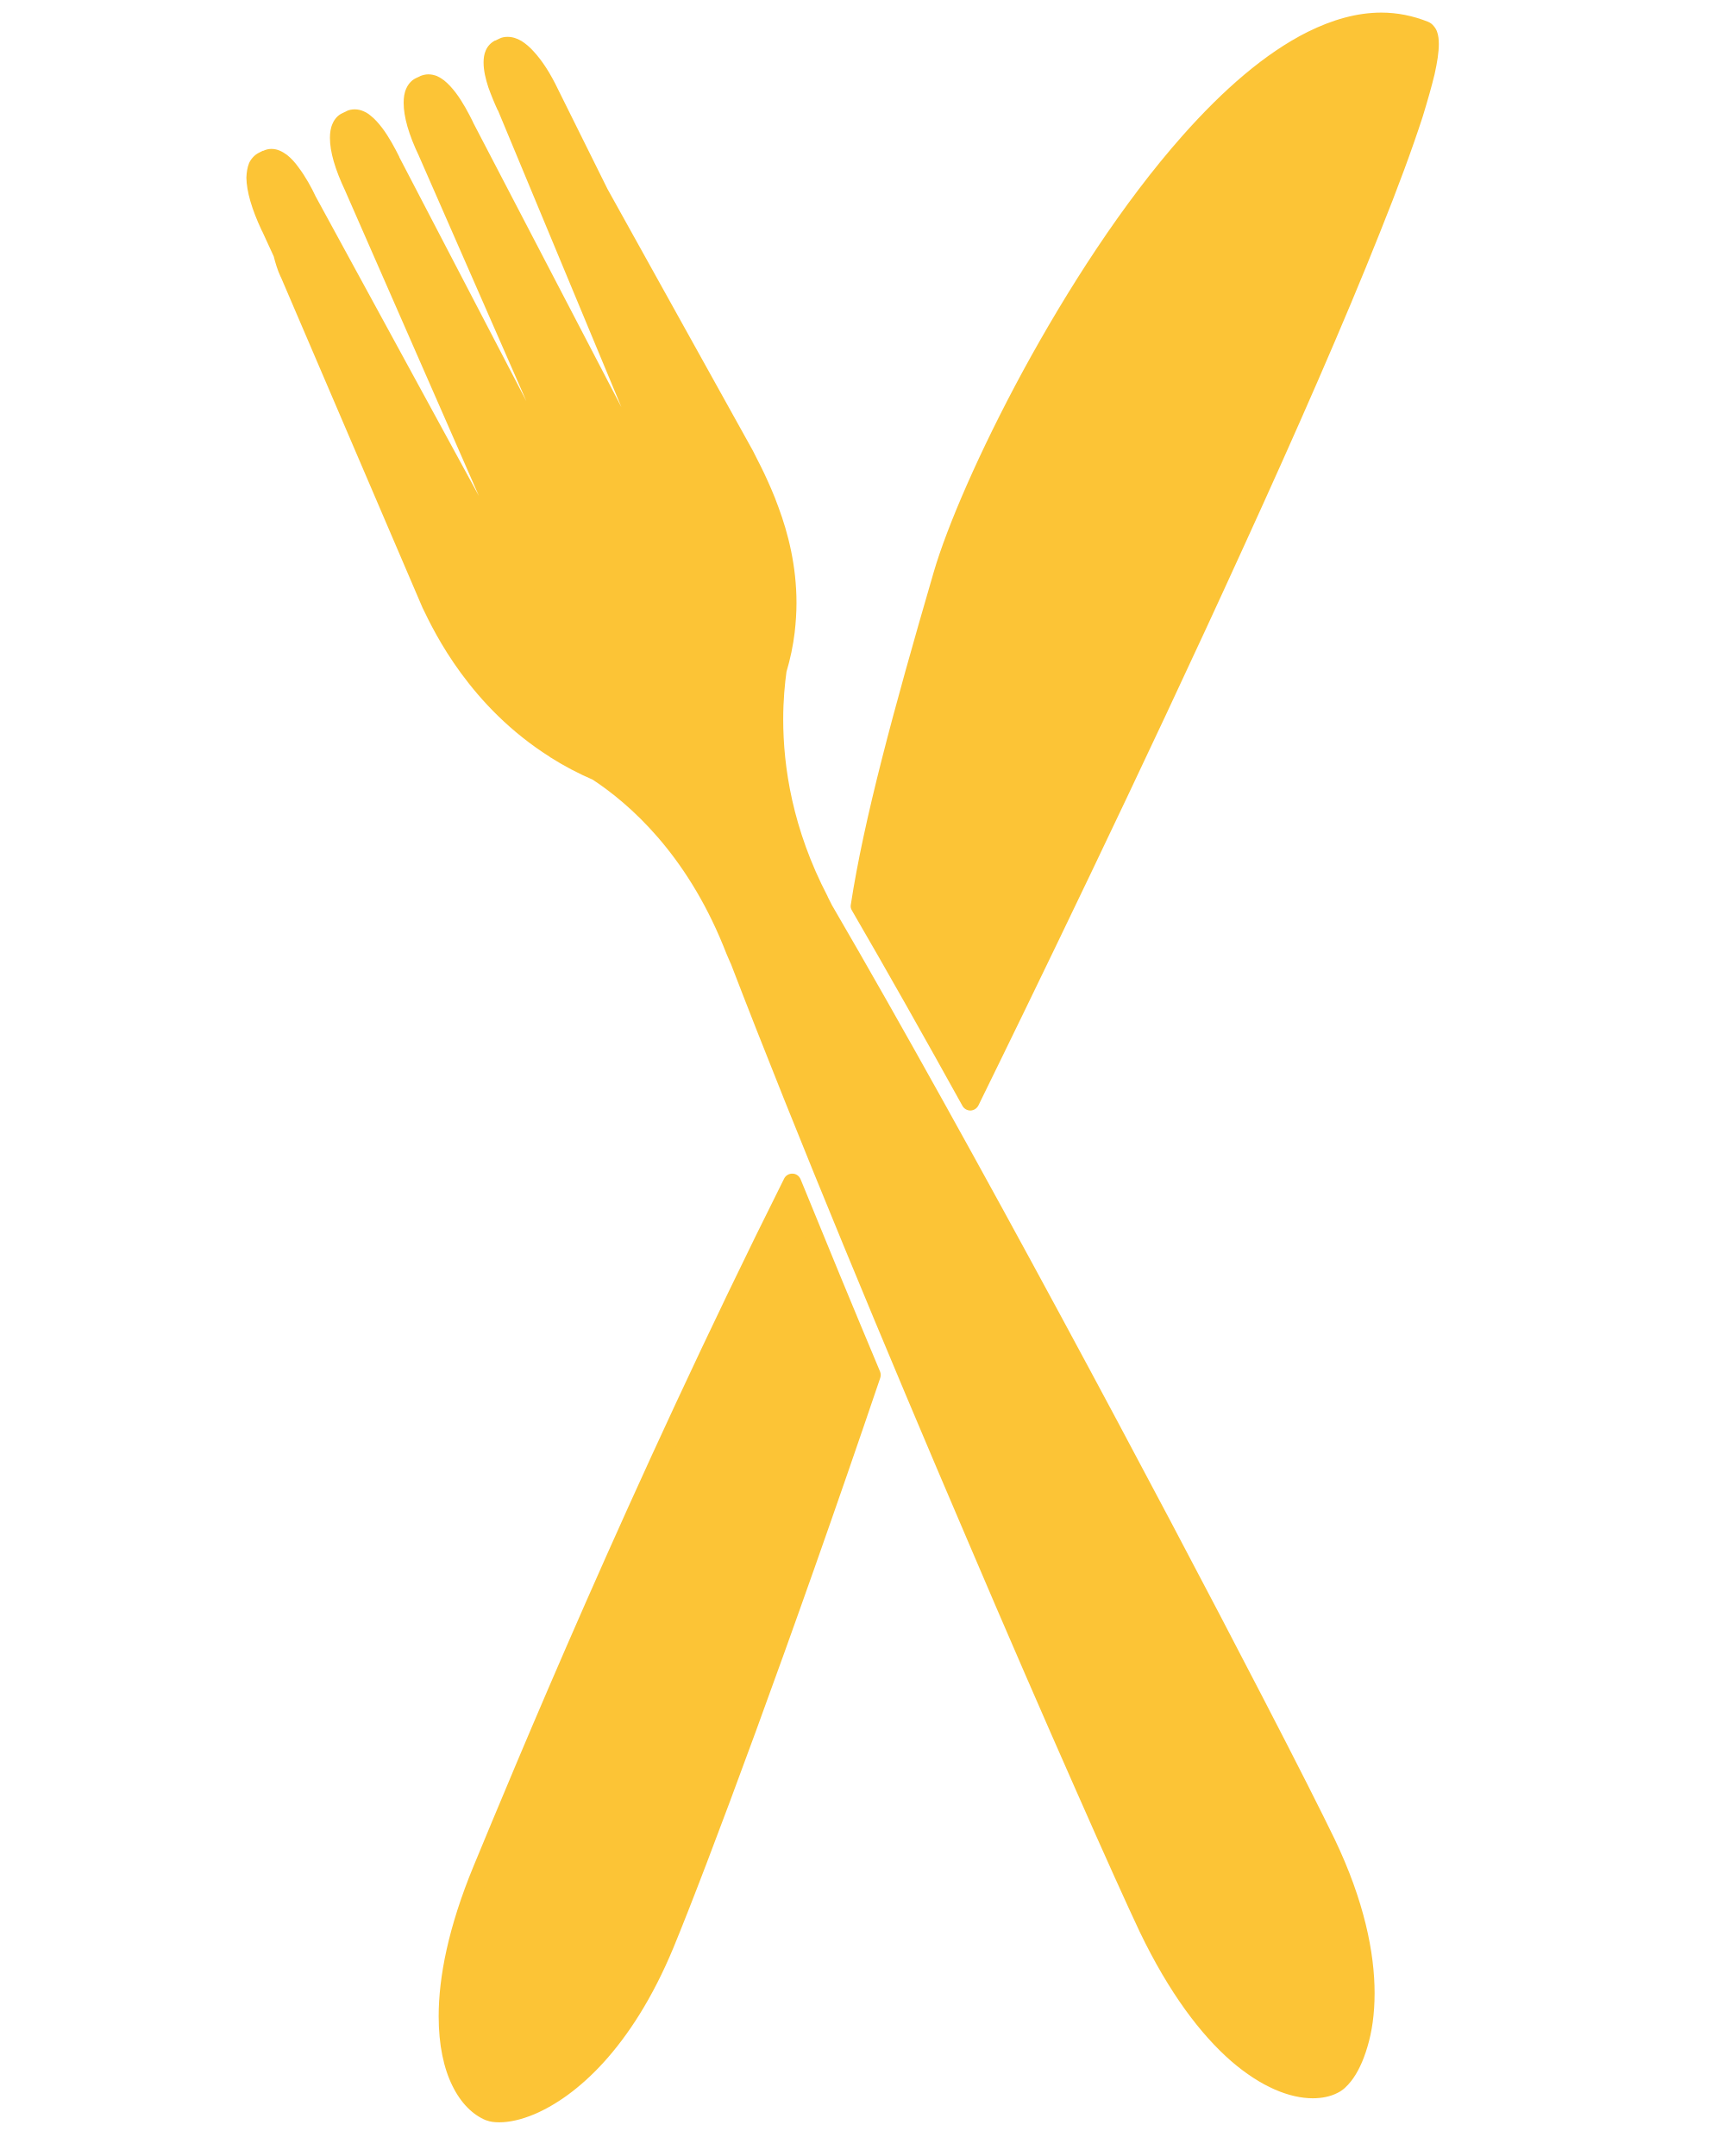
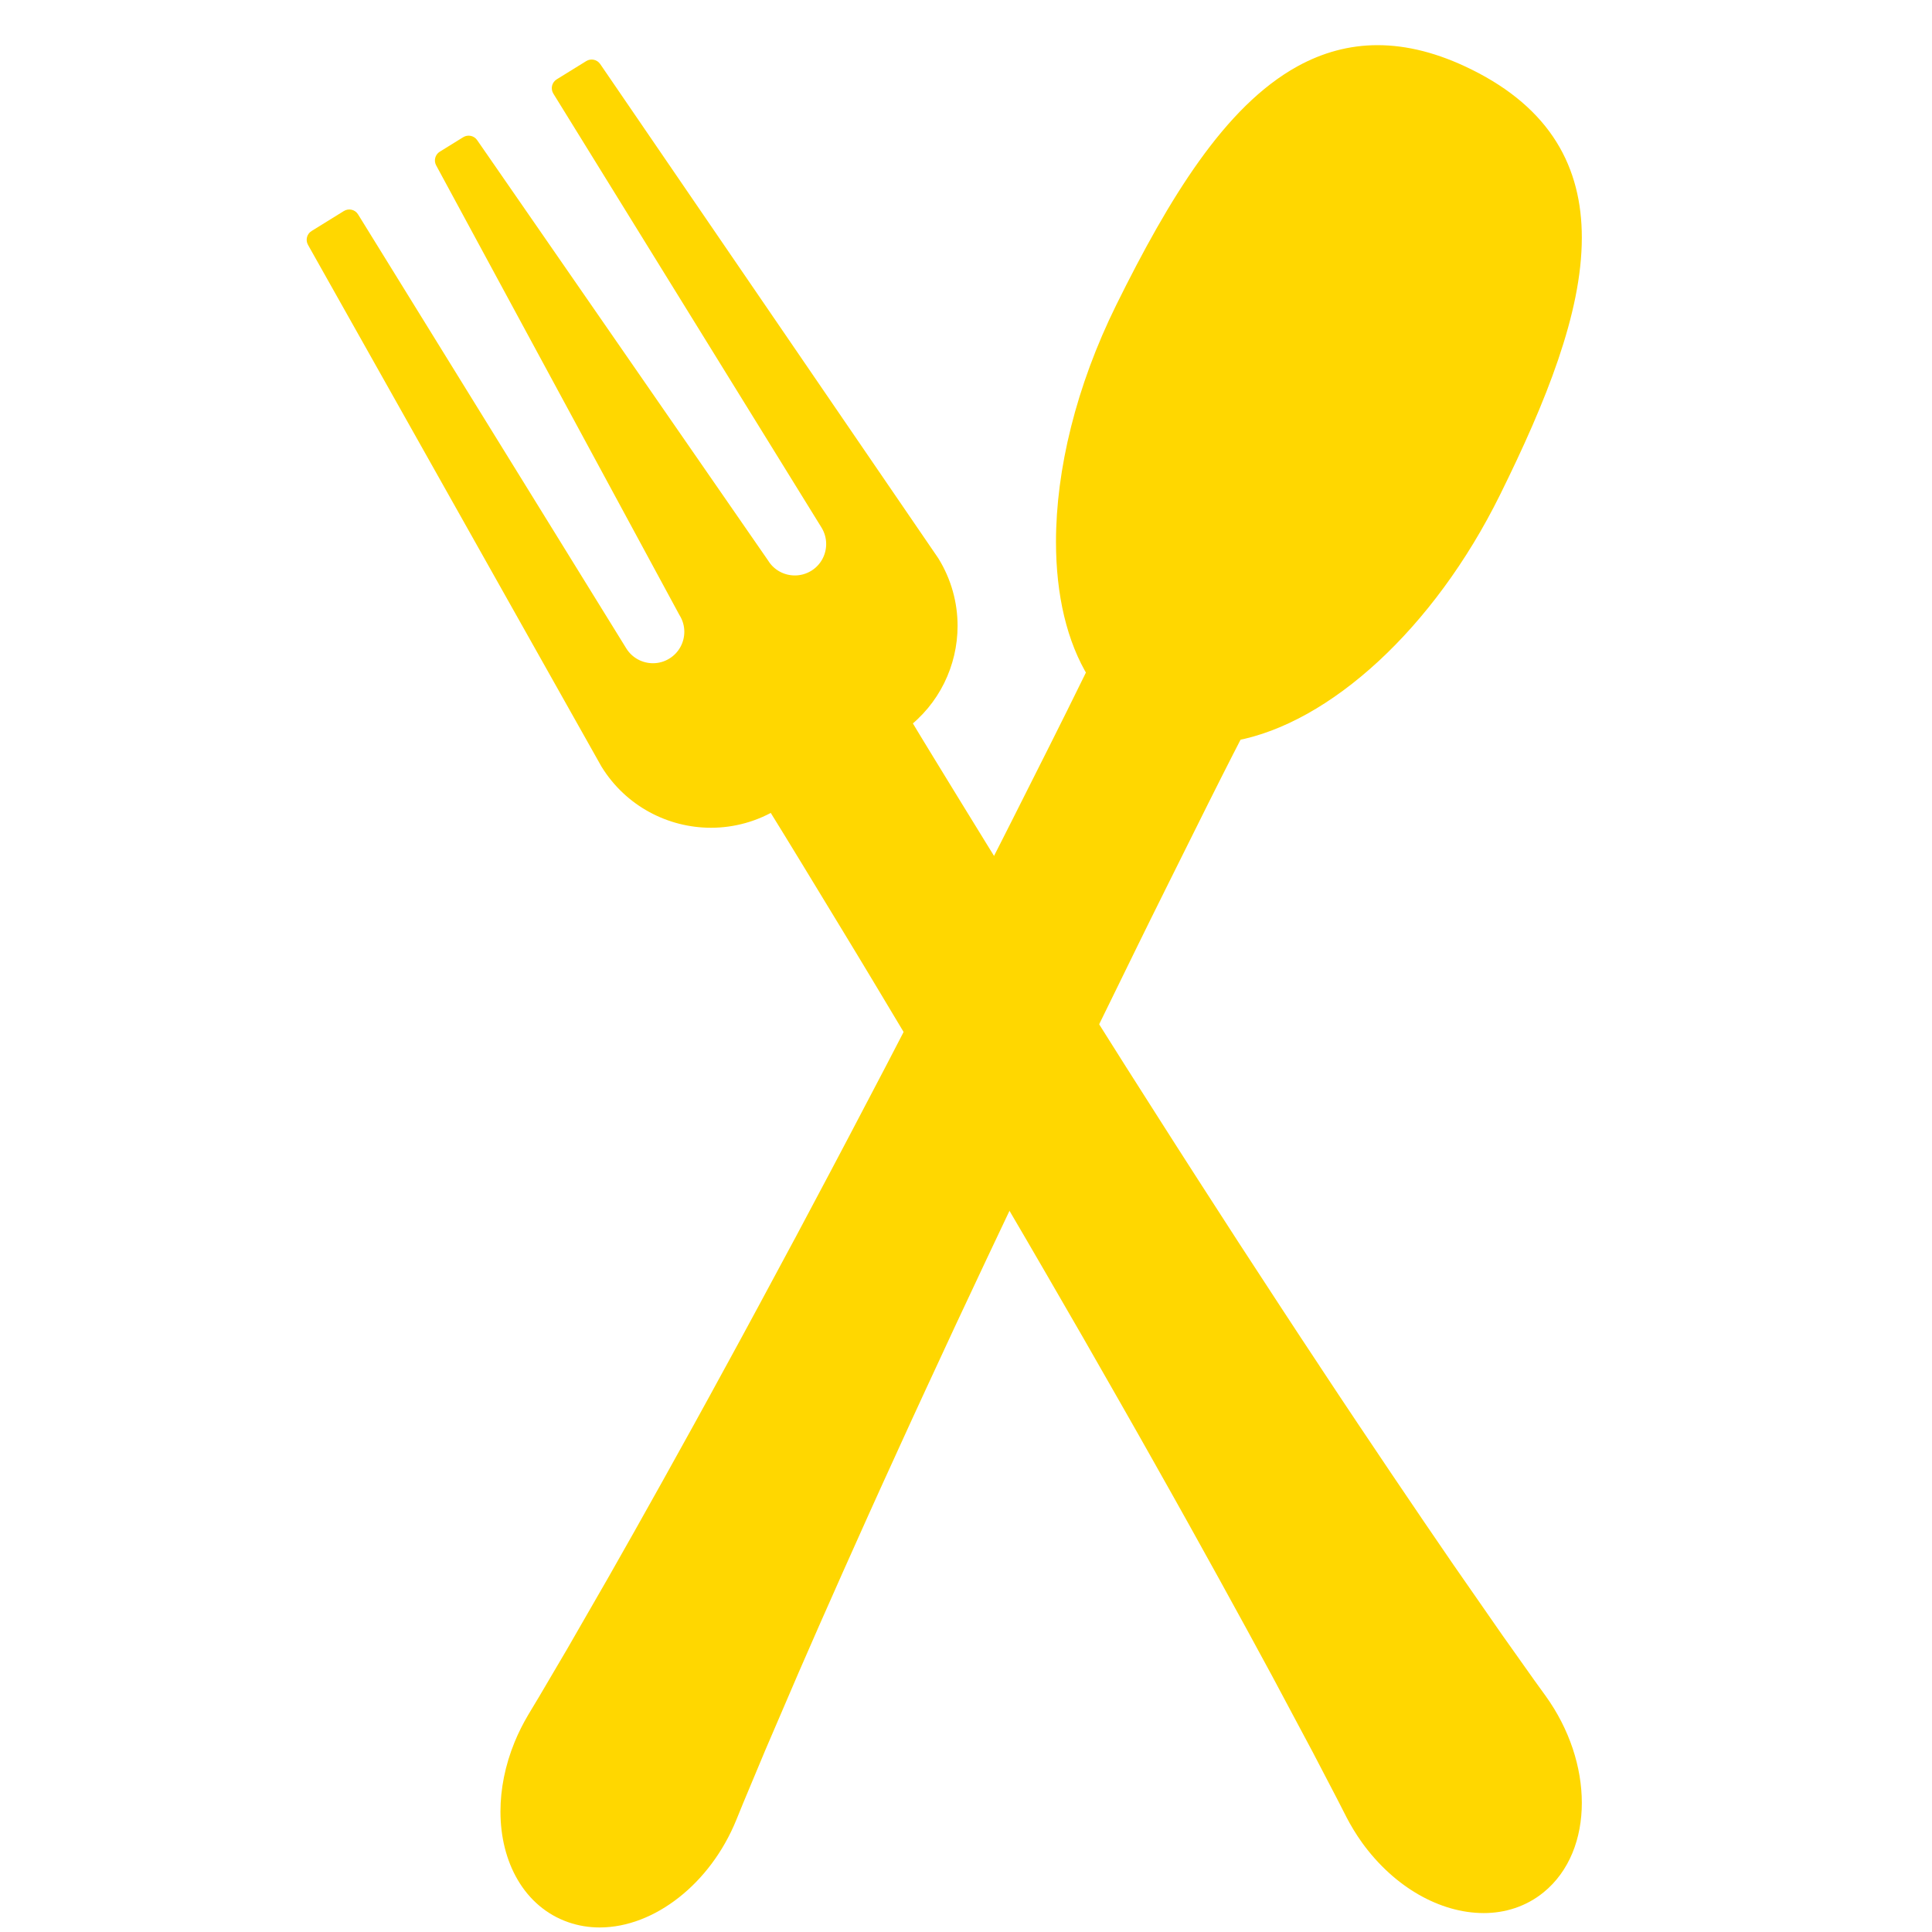
- <svg xmlns="http://www.w3.org/2000/svg" width="40" zoomAndPan="magnify" viewBox="0 0 30 37.5" height="50" preserveAspectRatio="xMidYMid meet" version="1.0">
+ <svg xmlns="http://www.w3.org/2000/svg" width="1080" zoomAndPan="magnify" viewBox="0 0 810 810" height="1080" preserveAspectRatio="xMidYMid meet" version="1.0">
  <defs>
-     <clipPath id="d6d763c0ab">
-       <path d="M 4.289 0 L 24 0 L 24 36.918 L 4.289 36.918 Z M 4.289 0 " clip-rule="nonzero" />
-     </clipPath>
-     <clipPath id="2b3c685e88">
-       <path d="M 14 0 L 25.75 0 L 25.75 20 L 14 20 Z M 14 0 " clip-rule="nonzero" />
-     </clipPath>
-     <clipPath id="56e31ab932">
-       <path d="M 7 20 L 16 20 L 16 36.918 L 7 36.918 Z M 7 20 " clip-rule="nonzero" />
+     <clipPath id="c0f5348704">
+       <path d="M 128.082 24 L 402 24 L 402 348 L 128.082 348 Z M 128.082 24 " clip-rule="nonzero" />
    </clipPath>
  </defs>
-   <g clip-path="url(#d6d763c0ab)">
-     <path fill="#fcc436" d="M 14.344 15.836 C 14.312 15.777 14.285 15.723 14.254 15.664 C 13.379 13.984 13.41 12.477 13.527 11.648 C 13.594 11.422 13.637 11.203 13.664 10.988 L 13.664 10.984 C 13.848 9.512 13.16 8.332 12.957 7.914 L 10.43 3.359 L 9.57 1.633 C 9.258 0.98 8.938 0.723 8.754 0.812 L 8.68 0.844 C 8.43 0.965 8.637 1.516 8.801 1.852 L 11.812 9.094 C 11.723 9.07 11.633 9.004 11.586 8.902 L 11.523 8.793 L 8.086 2.191 C 7.922 1.852 7.621 1.348 7.375 1.465 L 7.301 1.5 C 7.117 1.586 7.117 1.996 7.43 2.652 L 10.539 9.754 C 10.527 9.766 10.52 9.777 10.504 9.785 C 10.488 9.793 10.465 9.793 10.449 9.797 L 6.805 2.797 C 6.641 2.461 6.344 1.957 6.094 2.074 L 6.02 2.109 C 5.836 2.195 5.836 2.605 6.148 3.258 L 8.762 9.23 L 9.105 10.078 C 9.156 10.184 9.152 10.297 9.109 10.383 L 5.352 3.488 C 5.191 3.152 4.891 2.645 4.641 2.762 L 4.57 2.797 C 4.387 2.887 4.383 3.293 4.695 3.949 L 4.91 4.414 C 4.938 4.531 4.977 4.648 5.027 4.754 L 7.492 10.512 C 7.699 10.945 8.297 12.184 9.656 13.039 L 9.656 13.043 L 9.664 13.043 C 9.883 13.184 10.125 13.312 10.391 13.426 C 11.066 13.871 12.059 14.754 12.723 16.395 C 12.766 16.5 12.809 16.598 12.852 16.695 C 15.152 22.691 19.152 31.832 19.965 33.531 C 21.18 36.066 22.594 36.562 23.195 36.266 C 23.578 36.074 24.285 34.594 23.07 32.055 C 22.25 30.348 17.57 21.383 14.344 15.836 " fill-opacity="1" fill-rule="nonzero" />
-     <path fill="#fcc436" d="M 14.344 15.836 L 14.48 15.766 C 14.453 15.711 14.426 15.656 14.391 15.59 L 14.254 15.664 L 14.395 15.594 C 13.781 14.418 13.621 13.332 13.621 12.512 C 13.621 12.184 13.648 11.898 13.68 11.668 L 13.527 11.648 L 13.676 11.691 C 13.746 11.457 13.793 11.227 13.82 11.004 L 13.664 10.988 L 13.805 11.051 L 13.809 11.047 C 13.828 11 13.824 10.945 13.797 10.898 C 13.77 10.855 13.719 10.828 13.664 10.828 L 13.664 10.984 L 13.82 11.004 C 13.84 10.828 13.852 10.656 13.852 10.488 C 13.852 9.844 13.707 9.277 13.539 8.824 C 13.457 8.594 13.367 8.398 13.289 8.23 C 13.211 8.066 13.141 7.938 13.098 7.848 L 13.094 7.84 L 10.566 3.289 L 9.711 1.566 L 9.57 1.633 L 9.711 1.566 C 9.57 1.27 9.426 1.051 9.281 0.895 C 9.211 0.816 9.141 0.758 9.066 0.711 C 8.992 0.668 8.914 0.641 8.828 0.641 C 8.781 0.641 8.73 0.648 8.684 0.672 L 8.613 0.707 L 8.613 0.703 C 8.535 0.742 8.48 0.805 8.449 0.875 C 8.418 0.945 8.41 1.016 8.41 1.086 C 8.41 1.227 8.445 1.371 8.492 1.516 C 8.543 1.66 8.602 1.801 8.656 1.918 L 8.801 1.852 L 8.656 1.91 L 11.668 9.152 L 11.812 9.094 L 11.852 8.941 C 11.805 8.93 11.754 8.895 11.727 8.836 L 11.723 8.824 L 11.66 8.719 L 8.223 2.121 L 8.086 2.191 L 8.227 2.125 C 8.148 1.965 8.047 1.773 7.926 1.613 C 7.863 1.531 7.797 1.457 7.723 1.398 C 7.688 1.371 7.645 1.344 7.602 1.324 C 7.555 1.305 7.504 1.293 7.449 1.293 C 7.402 1.293 7.352 1.305 7.305 1.324 L 7.309 1.324 L 7.234 1.359 C 7.156 1.395 7.098 1.465 7.066 1.539 C 7.031 1.613 7.02 1.699 7.02 1.789 C 7.02 2.027 7.105 2.336 7.289 2.719 L 7.43 2.652 L 7.285 2.711 L 10.398 9.816 L 10.539 9.754 L 10.445 9.633 C 10.426 9.648 10.418 9.656 10.414 9.66 L 10.477 9.723 L 10.438 9.645 C 10.422 9.652 10.414 9.656 10.414 9.66 L 10.477 9.723 L 10.438 9.645 L 10.473 9.719 L 10.453 9.641 L 10.438 9.645 L 10.473 9.719 L 10.453 9.641 L 10.461 9.668 L 10.453 9.637 L 10.453 9.641 L 10.461 9.668 L 10.453 9.637 C 10.453 9.641 10.441 9.641 10.418 9.645 L 10.449 9.797 L 10.586 9.727 L 6.941 2.727 L 6.805 2.797 L 6.945 2.73 C 6.867 2.574 6.766 2.383 6.645 2.223 C 6.582 2.141 6.516 2.066 6.441 2.008 C 6.406 1.977 6.363 1.953 6.32 1.934 C 6.273 1.914 6.223 1.902 6.172 1.902 C 6.121 1.902 6.07 1.91 6.023 1.934 L 6.027 1.934 L 5.953 1.969 C 5.875 2.004 5.816 2.074 5.785 2.148 C 5.75 2.223 5.738 2.309 5.738 2.398 C 5.738 2.637 5.824 2.941 6.008 3.328 L 6.148 3.258 L 6.004 3.32 L 8.621 9.293 L 8.961 10.137 L 8.965 10.145 C 8.98 10.176 8.984 10.207 8.984 10.234 C 8.984 10.266 8.98 10.293 8.969 10.316 L 9.109 10.383 L 9.246 10.309 L 5.488 3.414 L 5.352 3.488 L 5.492 3.422 C 5.418 3.262 5.312 3.07 5.191 2.91 C 5.133 2.828 5.066 2.754 4.992 2.695 C 4.953 2.668 4.914 2.641 4.867 2.621 C 4.824 2.602 4.773 2.59 4.719 2.59 C 4.672 2.59 4.621 2.602 4.574 2.625 L 4.574 2.621 L 4.504 2.656 C 4.426 2.695 4.367 2.762 4.332 2.836 C 4.301 2.914 4.289 2.996 4.285 3.09 C 4.289 3.328 4.375 3.633 4.555 4.016 L 4.695 3.949 L 4.555 4.012 L 4.77 4.48 L 4.91 4.414 L 4.758 4.449 C 4.789 4.574 4.828 4.703 4.883 4.82 L 5.027 4.754 L 4.883 4.816 L 7.348 10.57 L 7.352 10.578 C 7.457 10.797 7.664 11.227 8.016 11.707 C 8.371 12.191 8.871 12.73 9.574 13.172 L 9.656 13.039 L 9.523 12.961 L 9.52 12.965 C 9.496 13.004 9.492 13.055 9.512 13.098 C 9.527 13.141 9.562 13.176 9.609 13.191 L 9.613 13.191 L 9.664 13.043 L 9.578 13.176 C 9.805 13.32 10.055 13.453 10.328 13.57 L 10.391 13.426 L 10.305 13.559 C 10.957 13.988 11.926 14.848 12.578 16.449 C 12.621 16.562 12.664 16.66 12.707 16.758 L 12.852 16.695 L 12.707 16.754 C 13.859 19.754 15.434 23.539 16.824 26.785 C 17.516 28.41 18.164 29.898 18.691 31.09 C 19.215 32.281 19.617 33.168 19.82 33.598 C 20.336 34.672 20.887 35.391 21.41 35.848 C 21.934 36.301 22.43 36.496 22.832 36.496 C 22.992 36.496 23.141 36.465 23.262 36.402 C 23.352 36.359 23.426 36.289 23.5 36.195 C 23.609 36.055 23.707 35.855 23.781 35.602 C 23.859 35.344 23.906 35.035 23.906 34.668 C 23.906 33.969 23.727 33.066 23.211 31.988 C 23.004 31.559 22.559 30.676 21.953 29.508 C 20.141 26.004 16.902 19.922 14.477 15.758 L 14.344 15.836 L 14.48 15.766 L 14.344 15.836 L 14.207 15.914 C 15.82 18.684 17.797 22.312 19.473 25.457 C 20.309 27.031 21.07 28.484 21.676 29.652 C 22.281 30.816 22.727 31.699 22.93 32.121 C 23.43 33.168 23.594 34.02 23.594 34.668 C 23.594 35.117 23.516 35.469 23.41 35.719 C 23.359 35.84 23.305 35.938 23.25 36.004 C 23.199 36.074 23.148 36.113 23.125 36.125 C 23.051 36.16 22.953 36.184 22.832 36.184 C 22.535 36.188 22.102 36.031 21.617 35.613 C 21.137 35.191 20.605 34.508 20.105 33.465 C 19.902 33.043 19.5 32.152 18.977 30.965 C 17.402 27.398 14.723 21.133 12.996 16.641 L 12.996 16.637 C 12.949 16.531 12.91 16.438 12.867 16.336 C 12.191 14.664 11.172 13.754 10.477 13.297 L 10.449 13.285 C 10.195 13.176 9.961 13.047 9.746 12.91 C 9.734 12.906 9.723 12.898 9.711 12.895 L 9.703 12.895 L 9.656 13.043 L 9.793 13.121 L 9.793 13.117 C 9.836 13.047 9.812 12.953 9.742 12.91 C 9.082 12.492 8.605 11.984 8.27 11.523 C 7.934 11.066 7.738 10.66 7.633 10.445 L 7.492 10.512 L 7.637 10.449 L 5.168 4.691 L 5.168 4.688 C 5.121 4.594 5.09 4.488 5.062 4.379 C 5.062 4.367 5.059 4.359 5.055 4.348 L 4.84 3.883 C 4.668 3.527 4.598 3.25 4.598 3.09 C 4.598 3.027 4.609 2.984 4.621 2.961 C 4.629 2.941 4.633 2.941 4.637 2.938 L 4.707 2.902 L 4.719 2.902 C 4.723 2.902 4.73 2.902 4.746 2.906 C 4.77 2.918 4.809 2.945 4.848 2.988 C 4.914 3.051 4.98 3.145 5.043 3.246 C 5.105 3.352 5.164 3.461 5.211 3.555 L 5.215 3.562 L 8.973 10.457 C 9 10.508 9.051 10.539 9.109 10.539 C 9.168 10.539 9.223 10.504 9.25 10.453 C 9.281 10.387 9.297 10.312 9.297 10.234 C 9.297 10.16 9.281 10.086 9.246 10.012 L 9.105 10.078 L 9.25 10.02 L 8.906 9.172 L 8.906 9.168 L 6.293 3.195 L 6.289 3.191 C 6.117 2.836 6.051 2.559 6.051 2.398 C 6.051 2.336 6.062 2.293 6.07 2.273 C 6.082 2.25 6.086 2.25 6.09 2.25 L 6.086 2.25 L 6.16 2.215 L 6.172 2.211 C 6.176 2.211 6.184 2.215 6.195 2.219 C 6.219 2.23 6.258 2.258 6.301 2.297 C 6.363 2.363 6.434 2.457 6.496 2.559 C 6.559 2.66 6.617 2.77 6.664 2.867 L 6.664 2.871 L 10.309 9.867 C 10.34 9.93 10.41 9.965 10.48 9.949 L 10.473 9.926 L 10.477 9.949 L 10.48 9.949 L 10.473 9.926 L 10.477 9.949 C 10.477 9.949 10.484 9.949 10.504 9.945 C 10.52 9.945 10.543 9.938 10.57 9.926 C 10.602 9.91 10.621 9.895 10.629 9.883 L 10.641 9.875 L 10.598 9.828 L 10.637 9.879 L 10.641 9.875 L 10.598 9.828 L 10.637 9.879 C 10.691 9.836 10.711 9.758 10.684 9.695 L 7.574 2.59 L 7.57 2.582 C 7.398 2.227 7.332 1.953 7.332 1.789 C 7.332 1.73 7.344 1.688 7.352 1.664 C 7.363 1.641 7.367 1.641 7.371 1.641 L 7.441 1.605 L 7.449 1.605 C 7.453 1.605 7.465 1.605 7.477 1.609 C 7.5 1.621 7.539 1.648 7.582 1.691 C 7.645 1.754 7.715 1.848 7.777 1.949 C 7.84 2.051 7.898 2.16 7.941 2.258 L 7.945 2.262 L 11.383 8.863 L 11.387 8.871 L 11.449 8.98 L 11.586 8.902 L 11.445 8.969 C 11.512 9.113 11.637 9.211 11.773 9.242 C 11.832 9.258 11.891 9.238 11.93 9.195 C 11.969 9.148 11.98 9.09 11.957 9.035 L 8.941 1.793 L 8.941 1.785 C 8.887 1.676 8.832 1.547 8.789 1.418 C 8.746 1.293 8.719 1.168 8.723 1.086 C 8.723 1.043 8.727 1.016 8.734 1.004 C 8.742 0.988 8.742 0.992 8.746 0.984 L 8.75 0.984 L 8.82 0.953 L 8.828 0.949 C 8.836 0.949 8.863 0.953 8.906 0.98 C 8.965 1.016 9.051 1.09 9.141 1.211 C 9.23 1.332 9.328 1.492 9.43 1.703 L 10.289 3.43 L 10.293 3.438 L 12.82 7.992 L 12.957 7.914 L 12.816 7.984 C 12.863 8.078 12.93 8.207 13.008 8.367 C 13.234 8.844 13.539 9.594 13.539 10.488 C 13.539 10.645 13.527 10.801 13.508 10.965 C 13.504 11.008 13.52 11.055 13.547 11.086 C 13.578 11.121 13.621 11.141 13.664 11.141 L 13.664 10.984 L 13.523 10.918 L 13.523 10.922 C 13.516 10.938 13.512 10.953 13.508 10.969 C 13.484 11.176 13.441 11.387 13.375 11.605 L 13.371 11.625 C 13.336 11.867 13.309 12.168 13.309 12.512 C 13.309 13.371 13.477 14.512 14.117 15.734 L 14.117 15.738 C 14.145 15.793 14.172 15.844 14.203 15.906 L 14.207 15.914 L 14.344 15.836 " fill-opacity="1" fill-rule="nonzero" />
+   <path fill="#ffd700" d="M 235.672 36.961 L 348.094 218.895 C 353.176 227.121 350.629 237.902 342.422 242.977 C 334.207 248.066 323.43 245.516 318.355 237.305 L 196.477 61.211 L 186.668 67.266 L 288.617 255.703 C 293.691 263.914 291.156 274.695 282.938 279.781 C 274.719 284.859 263.953 282.309 258.871 274.098 L 146.445 92.16 L 132.91 100.531 L 255.906 319.191 C 270.301 342.484 300.84 349.691 324.117 335.289 L 373.648 304.641 C 396.926 290.238 404.129 259.684 389.734 236.391 L 248.059 29.289 L 235.672 36.961 " fill-opacity="1" fill-rule="nonzero" />
+   <path fill="#ffd700" d="M 639.695 706.898 C 636.629 702.57 632.133 696.23 626.406 688.152 C 620.758 680.031 613.906 670.164 606.047 658.852 C 598.246 647.504 589.488 634.668 580.008 620.613 C 570.551 606.559 560.312 591.32 549.637 575.113 C 538.895 558.949 527.734 541.805 516.168 524.062 C 504.684 506.297 492.801 487.922 480.887 469.176 C 468.879 450.473 456.93 431.32 444.859 412.25 C 441.918 407.5 438.961 402.762 436.008 398.023 C 427.035 383.633 418.051 369.285 409.316 355.039 C 402.043 343.219 394.852 331.543 387.82 320.016 C 383.578 313.078 379.387 306.188 375.305 299.363 C 369.93 290.488 364.801 281.668 359.703 273.07 L 306.418 306.031 C 311.66 314.344 317.082 322.781 322.438 331.453 C 333.609 349.367 344.879 368.031 356.391 386.961 L 356.469 387.105 C 368.047 406.078 379.555 425.488 391.199 444.824 C 395.652 452.379 400.129 459.926 404.594 467.449 C 411.613 479.293 418.605 491.09 425.434 502.82 C 436.695 521.984 447.621 540.922 458.207 559.254 C 468.711 577.625 478.879 595.379 488.371 612.301 C 497.93 629.184 506.824 645.234 515.02 660.066 C 523.203 674.902 530.621 688.539 537.184 700.652 C 543.664 712.812 549.312 723.402 553.969 732.121 C 558.543 740.895 562.141 747.789 564.586 752.492 C 567 757.207 568.293 759.734 568.293 759.734 C 570.066 763.16 572.262 766.828 574.609 770.074 C 593.852 796.73 625.086 805.676 644.375 790.051 C 663.664 774.43 663.695 740.152 644.453 713.5 C 644.453 713.5 642.797 711.199 639.695 706.898 " fill-opacity="1" fill-rule="nonzero" />
+   <path fill="#ffd700" d="M 307.77 753.844 C 309.812 748.949 312.809 741.777 316.633 732.652 C 320.531 723.559 325.266 712.516 330.699 699.852 C 336.199 687.23 342.445 672.996 349.344 657.52 C 356.254 642.043 363.762 625.293 371.855 607.641 C 379.883 589.977 388.508 571.422 397.422 552.215 C 406.418 533.062 415.707 513.242 425.301 493.199 C 434.805 473.125 444.711 452.844 454.508 432.508 C 456.965 427.488 459.422 422.48 461.879 417.461 C 469.332 402.223 476.738 387.004 484.199 372.035 C 490.379 359.617 496.465 347.336 502.52 335.254 C 506.16 327.992 509.789 320.773 513.398 313.699 C 518.086 304.441 522.855 295.426 527.453 286.539 L 471.293 258.758 C 467.02 267.602 462.75 276.668 458.215 285.805 C 448.938 304.766 439.086 324.223 429.109 344.008 L 429.043 344.156 C 419.078 364.016 408.719 384.062 398.473 404.172 C 394.426 411.965 390.398 419.75 386.375 427.531 C 380.062 439.758 373.75 451.93 367.414 463.941 C 357.121 483.648 346.844 502.945 336.898 521.625 C 326.891 540.27 317.219 558.305 307.895 575.316 C 298.629 592.367 289.723 608.41 281.492 623.219 C 273.254 638.016 265.609 651.539 258.801 663.508 C 251.926 675.453 245.941 685.852 241.004 694.426 C 235.984 702.953 232.039 709.652 229.359 714.219 C 226.629 718.766 225.164 721.191 225.164 721.191 C 223.203 724.508 221.266 728.32 219.742 732.031 C 207.332 762.473 216.27 793.73 239.73 801.84 C 263.188 809.938 292.27 791.824 304.691 761.391 C 304.691 761.391 305.766 758.762 307.77 753.844 " fill-opacity="1" fill-rule="nonzero" />
+   <path fill="#ffd700" d="M 625.043 205.484 C 588.305 279.805 524.242 323.105 481.957 302.172 C 439.672 281.25 435.176 204.031 471.914 129.699 C 508.652 55.367 548.387 0.043 614.996 33.012 C 681.609 65.969 661.781 131.152 625.043 205.484 " fill-opacity="1" fill-rule="nonzero" />
+   <path fill="#ffd700" d="M 644.453 713.5 L 647.969 710.961 C 647.969 710.961 646.312 708.66 643.203 704.363 L 643.227 704.395 C 640.16 700.066 635.66 693.727 629.934 685.648 L 629.957 685.684 C 624.309 677.562 617.457 667.691 609.598 656.379 L 609.609 656.402 C 601.82 645.055 593.062 632.23 583.602 618.188 C 574.145 604.145 563.922 588.918 553.246 572.73 L 553.246 572.711 C 542.516 556.566 531.367 539.434 519.801 521.703 L 519.801 521.715 C 508.312 503.938 496.441 485.586 484.539 466.852 L 484.527 466.828 C 476.195 453.859 467.887 440.648 459.535 427.395 C 458.703 426.066 457.215 425.297 455.645 425.379 C 454.078 425.457 452.684 426.383 451.984 427.793 C 451.531 428.727 451.07 429.664 450.617 430.59 L 450.609 430.621 C 440.824 450.949 430.902 471.238 421.387 491.352 L 421.398 491.34 C 420.566 493.078 419.742 494.801 418.918 496.516 C 418.301 497.812 418.367 499.336 419.09 500.566 C 419.969 502.066 420.848 503.555 421.691 505.012 L 421.703 505.02 C 432.953 524.164 443.867 543.09 454.453 561.418 L 454.441 561.406 C 464.945 579.781 475.125 597.523 484.605 614.422 L 484.605 614.43 C 494.145 631.305 503.035 647.332 511.23 662.168 C 519.406 676.977 526.824 690.613 533.371 702.715 L 533.359 702.691 C 539.844 714.84 545.488 725.445 550.145 734.164 L 550.133 734.129 C 554.711 742.902 558.297 749.797 560.754 754.5 L 560.73 754.465 C 563.145 759.18 564.43 761.695 564.441 761.707 L 564.441 761.73 C 566.312 765.34 568.609 769.152 571.102 772.613 C 584.629 791.305 603.836 802.031 621.988 802.066 C 631.051 802.086 639.867 799.289 647.102 793.414 C 652.535 789.016 656.582 783.309 659.242 776.879 C 661.902 770.449 663.188 763.297 663.188 755.852 C 663.188 741.02 658.082 724.992 647.969 710.961 L 644.453 713.5 L 640.949 716.035 C 650.043 728.625 654.543 743.016 654.531 755.852 C 654.543 762.293 653.414 768.328 651.238 773.562 C 649.062 778.816 645.875 783.262 641.648 786.691 C 636.02 791.227 629.324 793.391 621.988 793.402 C 607.344 793.457 590.242 784.379 578.113 767.539 C 575.926 764.492 573.809 760.996 572.141 757.746 L 572.148 757.77 C 572.148 757.77 570.855 755.242 568.441 750.52 L 568.43 750.484 C 565.973 745.781 562.387 738.887 557.812 730.113 L 557.789 730.078 C 553.133 721.359 547.484 710.77 540.992 698.621 L 540.98 698.598 C 534.43 686.473 527.004 672.824 518.809 657.969 C 510.613 643.137 501.707 627.074 492.137 610.168 L 492.148 610.18 C 482.645 593.238 472.465 575.473 461.961 557.098 L 461.949 557.086 C 451.363 538.758 440.441 519.809 429.168 500.633 L 429.18 500.645 C 428.297 499.156 427.418 497.668 426.562 496.199 L 422.832 498.391 L 426.73 500.25 C 427.566 498.512 428.379 496.797 429.199 495.074 L 429.211 495.062 C 438.691 475.008 448.602 454.727 458.41 434.379 L 458.387 434.414 C 458.848 433.477 459.301 432.539 459.762 431.613 L 455.871 429.699 L 452.207 432.008 C 460.562 445.262 468.879 458.492 477.246 471.512 L 477.234 471.5 C 489.16 490.27 501.043 508.641 512.539 526.418 L 512.539 526.43 C 524.105 544.16 535.277 561.316 546.031 577.516 L 546.02 577.492 C 556.719 593.723 566.965 608.973 576.422 623.027 C 585.902 637.102 594.672 649.949 602.473 661.309 L 602.484 661.332 C 610.352 672.633 617.207 682.504 622.844 690.637 L 622.879 690.656 C 628.594 698.734 633.102 705.086 636.168 709.402 L 636.18 709.426 C 639.289 713.734 640.949 716.023 640.949 716.035 L 644.453 713.5 " fill-opacity="1" fill-rule="nonzero" />
+   <path fill="#ffd700" d="M 398.473 404.172 L 402.328 406.145 C 408.551 393.941 414.781 381.77 420.973 369.625 C 421.66 368.27 421.59 366.668 420.793 365.371 C 418.188 361.164 415.57 356.945 413 352.773 L 413 352.762 C 405.73 340.941 398.539 329.277 391.516 317.762 C 387.875 311.816 384.289 305.918 380.773 300.051 C 380.141 299.004 379.105 298.281 377.898 298.043 C 376.703 297.809 375.465 298.078 374.484 298.812 C 373.41 299.602 372.398 300.332 371.371 300.965 L 322.348 331.297 C 321.355 331.906 320.668 332.863 320.406 333.992 C 320.137 335.121 320.328 336.281 320.949 337.262 C 331.375 354.07 341.926 371.508 352.691 389.215 L 352.715 389.262 L 352.805 389.406 L 356.469 387.105 L 352.781 389.363 C 361.879 404.285 370.953 419.488 380.086 434.738 C 380.898 436.082 382.363 436.883 383.941 436.836 C 385.508 436.781 386.918 435.902 387.648 434.504 C 388.496 432.844 389.363 431.199 390.23 429.516 C 394.242 421.746 398.27 413.961 402.316 406.18 L 402.328 406.145 L 398.473 404.172 L 394.629 402.176 C 390.582 409.969 386.555 417.766 382.531 425.547 C 381.676 427.203 380.816 428.852 379.961 430.508 L 383.805 432.508 L 387.516 430.285 C 378.383 415.047 369.297 399.816 360.168 384.852 L 360.145 384.805 L 360.055 384.672 L 356.391 386.961 L 360.086 384.715 C 349.332 367.008 338.77 349.559 328.297 332.695 L 324.625 334.973 L 326.902 338.66 L 375.926 308.332 C 377.277 307.496 378.496 306.617 379.633 305.77 L 377.062 302.285 L 373.355 304.52 C 376.883 310.395 380.48 316.316 384.121 322.285 C 391.168 333.812 398.359 345.484 405.629 357.305 L 405.629 357.293 C 408.211 361.512 410.836 365.73 413.441 369.938 L 417.117 367.648 L 413.262 365.688 C 407.074 377.824 400.84 389.992 394.617 402.211 L 394.629 402.176 L 398.473 404.172 " fill-opacity="1" fill-rule="nonzero" />
+   <g clip-path="url(#c0f5348704)">
+     <path fill="#ffd700" d="M 377.062 302.285 L 379.633 305.77 C 393.758 295.324 401.469 279.027 401.469 262.391 C 401.469 252.723 398.867 242.922 393.422 234.113 L 393.309 233.941 L 251.633 26.844 C 250.324 24.938 247.742 24.395 245.781 25.613 L 233.395 33.27 C 232.426 33.867 231.715 34.852 231.453 35.969 C 231.195 37.074 231.387 38.27 231.984 39.238 L 344.418 221.176 C 345.75 223.352 346.379 225.719 346.379 228.09 C 346.379 232.512 344.172 236.809 340.145 239.301 C 337.969 240.633 335.602 241.262 333.246 241.262 C 328.828 241.262 324.523 239.055 322.043 235.027 L 321.918 234.836 L 200.039 58.738 C 198.73 56.844 196.16 56.316 194.199 57.523 L 184.391 63.59 C 182.441 64.797 181.766 67.312 182.859 69.332 L 284.809 257.766 L 284.934 257.98 C 286.273 260.145 286.906 262.516 286.906 264.883 C 286.895 269.305 284.695 273.602 280.66 276.094 C 278.496 277.438 276.129 278.059 273.762 278.066 C 269.344 278.059 265.047 275.859 262.555 271.82 L 150.121 89.883 C 148.871 87.84 146.199 87.219 144.168 88.473 L 130.633 96.852 C 128.648 98.07 127.992 100.633 129.133 102.664 L 252.129 321.324 L 252.219 321.473 C 262.41 337.961 280.062 347.043 298.098 347.043 C 307.77 347.043 317.578 344.426 326.395 338.965 L 326.891 338.66 L 375.926 308.332 C 377.277 307.496 378.496 306.617 379.633 305.77 L 377.062 302.285 L 374.484 298.812 C 373.41 299.602 372.398 300.332 371.371 300.965 L 322.348 331.297 L 321.852 331.602 C 314.422 336.191 306.215 338.367 298.098 338.379 C 282.938 338.367 268.148 330.766 259.578 316.914 L 255.906 319.191 L 259.672 317.074 L 138.715 102.031 L 145.039 98.117 L 255.195 276.375 C 259.32 283.043 266.469 286.73 273.762 286.73 C 277.672 286.73 281.652 285.672 285.215 283.461 C 291.875 279.344 295.562 272.18 295.562 264.883 C 295.562 260.969 294.504 256.988 292.293 253.422 L 288.617 255.703 L 292.418 253.637 L 192.418 68.801 L 195.258 67.055 L 314.793 239.762 L 318.355 237.305 L 314.68 239.582 C 318.797 246.25 325.941 249.938 333.246 249.926 C 337.148 249.926 341.137 248.867 344.699 246.668 C 351.363 242.539 355.047 235.387 355.039 228.09 C 355.039 224.176 353.977 220.184 351.781 216.617 L 241.621 38.359 L 246.82 35.145 L 386.16 238.84 L 389.734 236.391 L 386.059 238.668 C 390.637 246.09 392.812 254.27 392.812 262.391 C 392.812 276.363 386.332 290.047 374.484 298.801 L 377.062 302.285 " fill-opacity="1" fill-rule="nonzero" />
  </g>
-   <path fill="#fcc436" d="M 24.777 0.523 C 21.48 -0.828 17.129 7.453 16.391 9.996 C 15.684 12.422 15.176 14.297 14.949 15.758 C 15.559 16.805 16.211 17.957 16.875 19.16 C 18.656 15.535 25.746 0.922 24.777 0.523 " fill-opacity="1" fill-rule="nonzero" />
-   <g clip-path="url(#2b3c685e88)">
-     <path fill="#fcc436" d="M 24.777 0.523 L 24.836 0.379 C 24.57 0.273 24.297 0.219 24.023 0.219 C 23.598 0.219 23.168 0.344 22.742 0.555 C 22 0.926 21.27 1.566 20.57 2.355 C 19.523 3.535 18.559 5.043 17.793 6.449 C 17.031 7.855 16.469 9.16 16.238 9.953 C 15.531 12.379 15.023 14.262 14.797 15.734 C 14.789 15.77 14.797 15.805 14.816 15.836 C 15.422 16.879 16.074 18.035 16.738 19.234 C 16.766 19.285 16.82 19.316 16.879 19.316 C 16.938 19.312 16.988 19.281 17.016 19.227 C 17.848 17.531 19.848 13.422 21.637 9.492 C 22.535 7.527 23.379 5.605 23.996 4.051 C 24.309 3.273 24.562 2.586 24.742 2.031 C 24.828 1.75 24.898 1.504 24.949 1.293 C 24.996 1.082 25.023 0.91 25.023 0.766 C 25.023 0.688 25.016 0.617 24.992 0.551 C 24.98 0.516 24.961 0.484 24.934 0.453 C 24.91 0.422 24.875 0.395 24.836 0.379 L 24.715 0.668 L 24.734 0.621 L 24.695 0.656 L 24.715 0.668 L 24.734 0.621 L 24.695 0.656 L 24.711 0.641 L 24.695 0.652 L 24.695 0.656 L 24.711 0.641 L 24.695 0.652 L 24.699 0.66 C 24.703 0.672 24.711 0.711 24.711 0.766 C 24.711 0.867 24.688 1.027 24.645 1.227 C 24.559 1.598 24.395 2.109 24.172 2.727 C 23.387 4.879 21.871 8.277 20.379 11.48 C 18.887 14.688 17.418 17.699 16.734 19.09 L 16.875 19.16 L 17.012 19.086 C 16.344 17.883 15.691 16.727 15.086 15.68 L 14.949 15.758 L 15.105 15.781 C 15.328 14.336 15.832 12.461 16.539 10.039 C 16.707 9.465 17.066 8.574 17.566 7.57 C 18.312 6.059 19.363 4.285 20.516 2.898 C 21.09 2.203 21.691 1.609 22.289 1.188 C 22.887 0.77 23.473 0.531 24.023 0.531 C 24.258 0.531 24.488 0.574 24.715 0.668 L 24.777 0.523 " fill-opacity="1" fill-rule="nonzero" />
-   </g>
-   <g clip-path="url(#56e31ab932)">
-     <path fill="#fcc436" d="M 8.383 32.512 C 7.309 35.113 7.891 36.488 8.512 36.734 C 8.914 36.891 10.488 36.418 11.566 33.816 C 12.137 32.434 13.602 28.512 15.16 23.914 C 14.691 22.797 14.227 21.668 13.777 20.566 C 11.098 25.922 9.062 30.875 8.383 32.512 " fill-opacity="1" fill-rule="nonzero" />
-     <path fill="#fcc436" d="M 8.383 32.512 L 8.238 32.453 C 7.797 33.52 7.629 34.387 7.629 35.07 C 7.629 35.574 7.719 35.977 7.867 36.277 C 8.016 36.582 8.223 36.785 8.453 36.879 L 8.457 36.879 C 8.523 36.906 8.602 36.914 8.684 36.914 C 8.855 36.914 9.062 36.871 9.301 36.77 C 10.012 36.465 10.98 35.641 11.711 33.879 C 12.285 32.488 13.75 28.566 15.309 23.965 C 15.32 23.93 15.32 23.891 15.305 23.855 C 14.836 22.738 14.371 21.609 13.922 20.508 C 13.898 20.453 13.844 20.414 13.785 20.414 C 13.723 20.41 13.664 20.445 13.637 20.5 C 10.957 25.859 8.918 30.812 8.238 32.453 L 8.527 32.574 C 9.203 30.934 11.242 25.988 13.918 20.637 L 13.777 20.566 L 13.633 20.625 C 14.082 21.727 14.547 22.855 15.016 23.973 L 15.16 23.914 L 15.012 23.863 C 13.457 28.457 11.988 32.383 11.422 33.758 C 10.949 34.895 10.387 35.609 9.879 36.039 C 9.625 36.25 9.383 36.395 9.18 36.484 C 8.973 36.57 8.797 36.605 8.684 36.605 C 8.629 36.605 8.586 36.598 8.57 36.59 C 8.43 36.535 8.273 36.395 8.148 36.141 C 8.027 35.891 7.941 35.535 7.941 35.07 C 7.941 34.438 8.098 33.609 8.527 32.574 L 8.383 32.512 " fill-opacity="1" fill-rule="nonzero" />
-   </g>
+   <path fill="#ffd700" d="M 454.508 432.508 L 458.387 434.414 C 458.848 433.477 459.301 432.539 459.762 431.613 C 461.766 427.531 463.762 423.449 465.758 419.367 C 473.219 404.117 480.625 388.91 488.078 373.977 L 488.078 373.965 C 494.254 361.535 500.344 349.266 506.387 337.195 C 510.027 329.93 513.645 322.734 517.25 315.672 L 517.262 315.664 C 518.516 313.191 519.777 310.766 521.051 308.285 C 521.816 306.809 521.672 305.047 520.68 303.719 C 519.699 302.387 518.051 301.742 516.418 302.035 C 512.598 302.746 508.844 303.109 505.211 303.109 C 497.582 303.098 490.445 301.539 483.875 298.293 C 475.699 294.242 469.051 287.871 463.863 279.488 C 463.031 278.16 461.543 277.367 459.965 277.449 C 458.398 277.527 456.988 278.453 456.289 279.871 C 455.625 281.25 454.98 282.578 454.34 283.887 L 454.328 283.898 C 445.062 302.828 435.219 322.262 425.254 342.055 L 425.242 342.066 L 425.164 342.215 L 425.176 342.215 C 421.266 349.996 417.262 357.836 413.262 365.688 C 407.074 377.824 400.84 389.992 394.617 402.211 L 394.629 402.176 C 390.582 409.969 386.555 417.766 382.531 425.547 C 381.676 427.203 380.816 428.852 379.961 430.508 C 374.504 441.066 369.051 451.566 363.582 461.922 L 363.57 461.934 C 353.301 481.617 343.031 500.906 333.09 519.594 L 333.09 519.57 C 323.078 538.215 313.406 556.242 304.098 573.238 L 304.086 573.25 C 294.84 590.27 285.945 606.309 277.707 621.109 C 269.477 635.895 261.848 649.41 255.035 661.375 L 255.047 661.355 C 248.184 673.289 242.188 683.688 237.262 692.258 L 237.27 692.227 C 232.254 700.754 228.309 707.453 225.625 712.02 L 225.637 711.988 C 222.922 716.531 221.469 718.957 221.457 718.957 L 221.445 718.98 C 219.371 722.477 217.352 726.449 215.742 730.395 C 211.738 740.195 209.82 750.121 209.82 759.484 C 209.82 770.121 212.289 780.059 217.105 788.227 C 221.906 796.391 229.145 802.766 238.32 805.922 C 242.582 807.398 247 808.098 251.441 808.098 C 262.984 808.086 274.562 803.441 284.594 795.555 C 294.648 787.66 303.207 776.473 308.695 763.027 C 308.707 763.016 309.766 760.398 311.773 755.48 L 311.762 755.516 C 313.801 750.629 316.801 743.445 320.621 734.32 L 320.598 734.355 C 324.5 725.262 329.246 714.219 334.68 701.566 L 334.668 701.586 C 340.156 688.965 346.402 674.742 353.301 659.277 C 360.199 643.812 367.707 627.074 375.789 609.445 L 375.789 609.434 C 383.805 591.793 392.43 573.25 401.348 554.043 L 401.348 554.055 C 409.551 536.559 418.031 518.512 426.73 500.25 C 427.566 498.512 428.379 496.797 429.199 495.074 L 429.211 495.062 C 438.691 475.008 448.602 454.727 458.41 434.379 L 458.387 434.414 L 454.508 432.508 L 450.609 430.621 C 440.824 450.949 430.902 471.238 421.387 491.352 L 421.398 491.34 C 420.566 493.078 419.742 494.801 418.918 496.516 C 410.195 514.812 401.719 532.871 393.512 550.375 L 393.5 550.387 C 384.582 569.598 375.949 588.152 367.91 605.848 L 367.922 605.836 C 359.816 623.512 352.297 640.273 345.387 655.75 C 338.488 671.234 332.234 685.48 326.73 698.125 L 326.719 698.148 C 321.285 710.805 316.551 721.844 312.652 730.938 L 312.629 730.969 C 308.82 740.105 305.82 747.281 303.77 752.176 L 303.758 752.211 C 301.75 757.129 300.68 759.754 300.68 759.754 C 295.754 771.824 288.055 781.828 279.25 788.742 C 270.445 795.668 260.605 799.449 251.441 799.438 C 247.902 799.438 244.465 798.883 241.148 797.746 C 234.035 795.273 228.477 790.445 224.566 783.824 C 220.656 777.203 218.48 768.777 218.48 759.484 C 218.48 751.309 220.16 742.477 223.754 733.668 C 225.176 730.191 227.023 726.551 228.895 723.402 L 228.883 723.426 C 228.883 723.426 230.34 721 233.066 716.441 L 233.09 716.422 C 235.773 711.84 239.719 705.152 244.734 696.613 L 244.758 696.578 C 249.695 688.02 255.68 677.609 262.555 665.676 L 262.566 665.652 C 269.375 653.672 277.02 640.137 285.27 625.328 C 293.512 610.52 302.418 594.457 311.695 577.391 L 311.695 577.402 C 321.027 560.359 330.699 542.324 340.723 523.676 L 340.723 523.668 C 350.664 504.977 360.957 485.664 371.246 465.949 L 371.234 465.973 C 376.727 455.574 382.184 445.047 387.648 434.504 C 388.496 432.844 389.363 431.199 390.23 429.516 C 394.242 421.746 398.27 413.961 402.316 406.18 L 402.328 406.145 C 408.551 393.941 414.781 381.77 420.973 369.625 C 424.973 361.773 428.988 353.91 432.91 346.094 L 432.91 346.082 L 432.988 345.938 L 432.977 345.949 C 442.953 326.176 452.805 306.707 462.105 287.711 L 462.094 287.723 C 462.781 286.336 463.426 284.992 464.066 283.676 L 460.18 281.777 L 456.504 284.059 C 462.387 293.59 470.258 301.227 480.039 306.062 C 487.863 309.945 496.398 311.77 505.211 311.77 C 509.418 311.77 513.691 311.355 517.996 310.562 L 517.207 306.301 L 513.363 304.316 C 512.102 306.762 510.816 309.223 509.543 311.75 L 509.551 311.727 C 505.922 318.82 502.293 326.039 498.652 333.316 C 492.586 345.406 486.5 357.691 480.324 370.109 L 480.332 370.109 C 472.848 385.086 465.43 400.316 457.98 415.555 C 455.984 419.637 453.988 423.719 451.984 427.793 C 451.531 428.727 451.07 429.664 450.617 430.59 L 450.609 430.621 L 454.508 432.508 " fill-opacity="1" fill-rule="nonzero" />
+   <path fill="#ffd700" d="M 481.957 302.172 L 480.039 306.062 C 487.863 309.945 496.398 311.77 505.211 311.77 C 509.418 311.77 513.691 311.355 517.996 310.562 C 537.871 306.863 558.543 295.113 577.82 277.336 C 597.086 259.547 614.953 235.668 628.918 207.402 C 638.582 187.855 647.113 168.895 653.258 150.824 C 659.402 132.754 663.188 115.602 663.188 99.617 C 663.199 85.066 660 71.453 652.512 59.461 C 645.027 47.461 633.352 37.242 616.914 29.121 C 602.945 22.207 589.859 18.934 577.582 18.934 C 565.531 18.922 554.328 22.117 544.047 27.766 C 528.605 36.262 515.168 50.191 502.789 67.461 C 490.41 84.75 479.07 105.461 468.035 127.781 C 451.094 162.07 442.738 196.98 442.727 227.164 C 442.738 249.352 447.238 269.043 456.504 284.059 C 462.387 293.59 470.258 301.227 480.039 306.062 L 481.957 302.172 L 483.875 298.293 C 475.699 294.242 469.051 287.871 463.863 279.488 C 455.727 266.359 451.375 248.188 451.387 227.164 C 451.375 198.57 459.379 164.812 475.789 131.617 C 490.355 102.133 505.371 75.805 522.02 57.148 C 530.328 47.809 539.031 40.398 548.219 35.359 C 557.406 30.328 567.043 27.609 577.582 27.598 C 588.316 27.598 600.039 30.441 613.082 36.891 C 628.414 44.484 638.66 53.641 645.164 64.051 C 651.668 74.477 654.531 86.297 654.531 99.617 C 654.543 114.211 651.027 130.535 645.062 148.027 C 639.109 165.535 630.734 184.199 621.164 203.555 C 607.637 230.93 590.344 253.988 571.945 270.961 C 553.562 287.961 534.07 298.801 516.418 302.035 C 512.586 302.746 508.844 303.109 505.211 303.109 C 497.582 303.098 490.445 301.539 483.875 298.293 L 481.957 302.172 " fill-opacity="1" fill-rule="nonzero" />
+   <path fill="#ffd700" d="M 500.984 277.336 C 501.355 277.266 517.242 274.402 538.613 261.824 C 559.977 249.262 586.805 226.926 608.844 188.137 C 631.895 147.543 638.207 122.277 638.23 105.391 C 638.23 97.855 636.934 92.035 635.402 87.559 C 633.879 83.105 632.156 79.91 631.523 78.062 C 630.711 75.805 628.23 74.633 625.988 75.434 C 623.734 76.246 622.562 78.715 623.363 80.973 C 624.434 83.895 625.934 86.59 627.219 90.355 C 628.48 94.102 629.562 98.828 629.574 105.391 C 629.586 120.02 623.98 144 601.312 183.863 C 580.062 221.242 554.465 242.438 534.23 254.359 C 524.105 260.324 515.324 263.945 509.125 266.078 C 506.012 267.137 503.555 267.828 501.898 268.242 C 501.062 268.457 500.434 268.605 500.027 268.684 L 499.578 268.785 L 499.477 268.797 L 499.465 268.809 L 499.758 270.422 L 499.477 268.797 L 499.465 268.809 L 499.758 270.422 L 499.477 268.797 C 497.117 269.227 495.551 271.469 495.969 273.828 C 496.387 276.172 498.629 277.754 500.984 277.336 " fill-opacity="1" fill-rule="nonzero" />
</svg>
